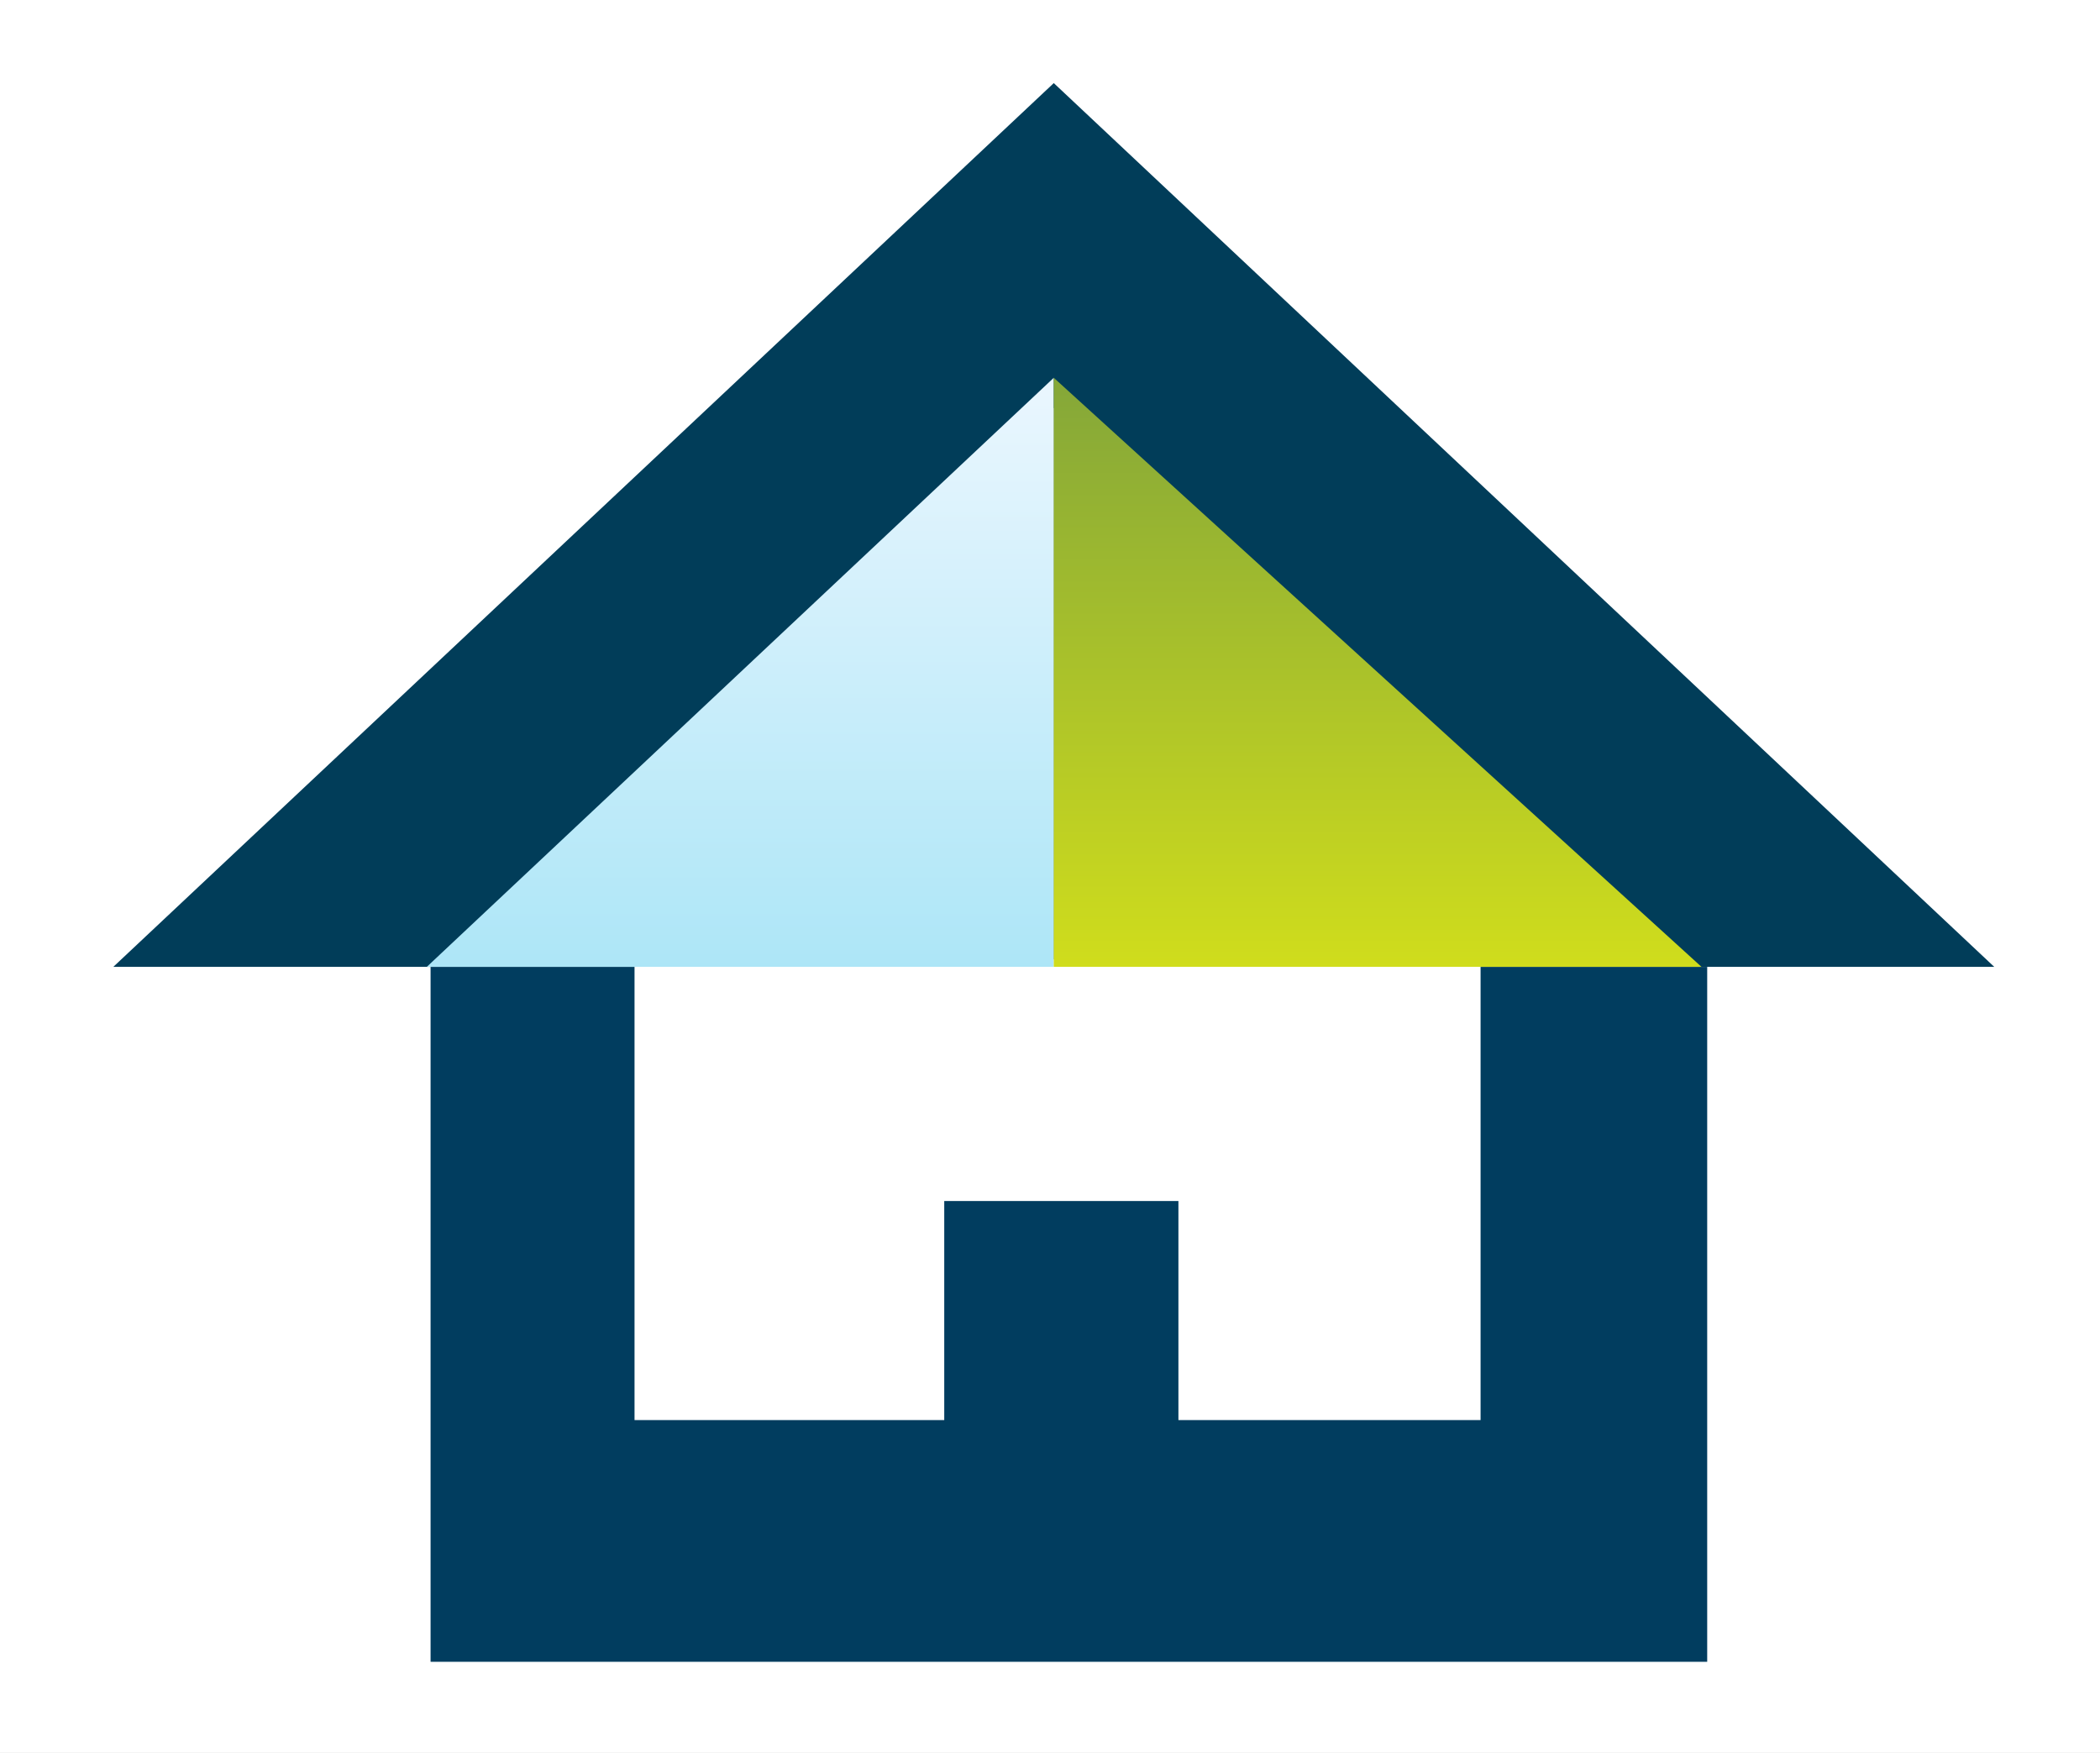
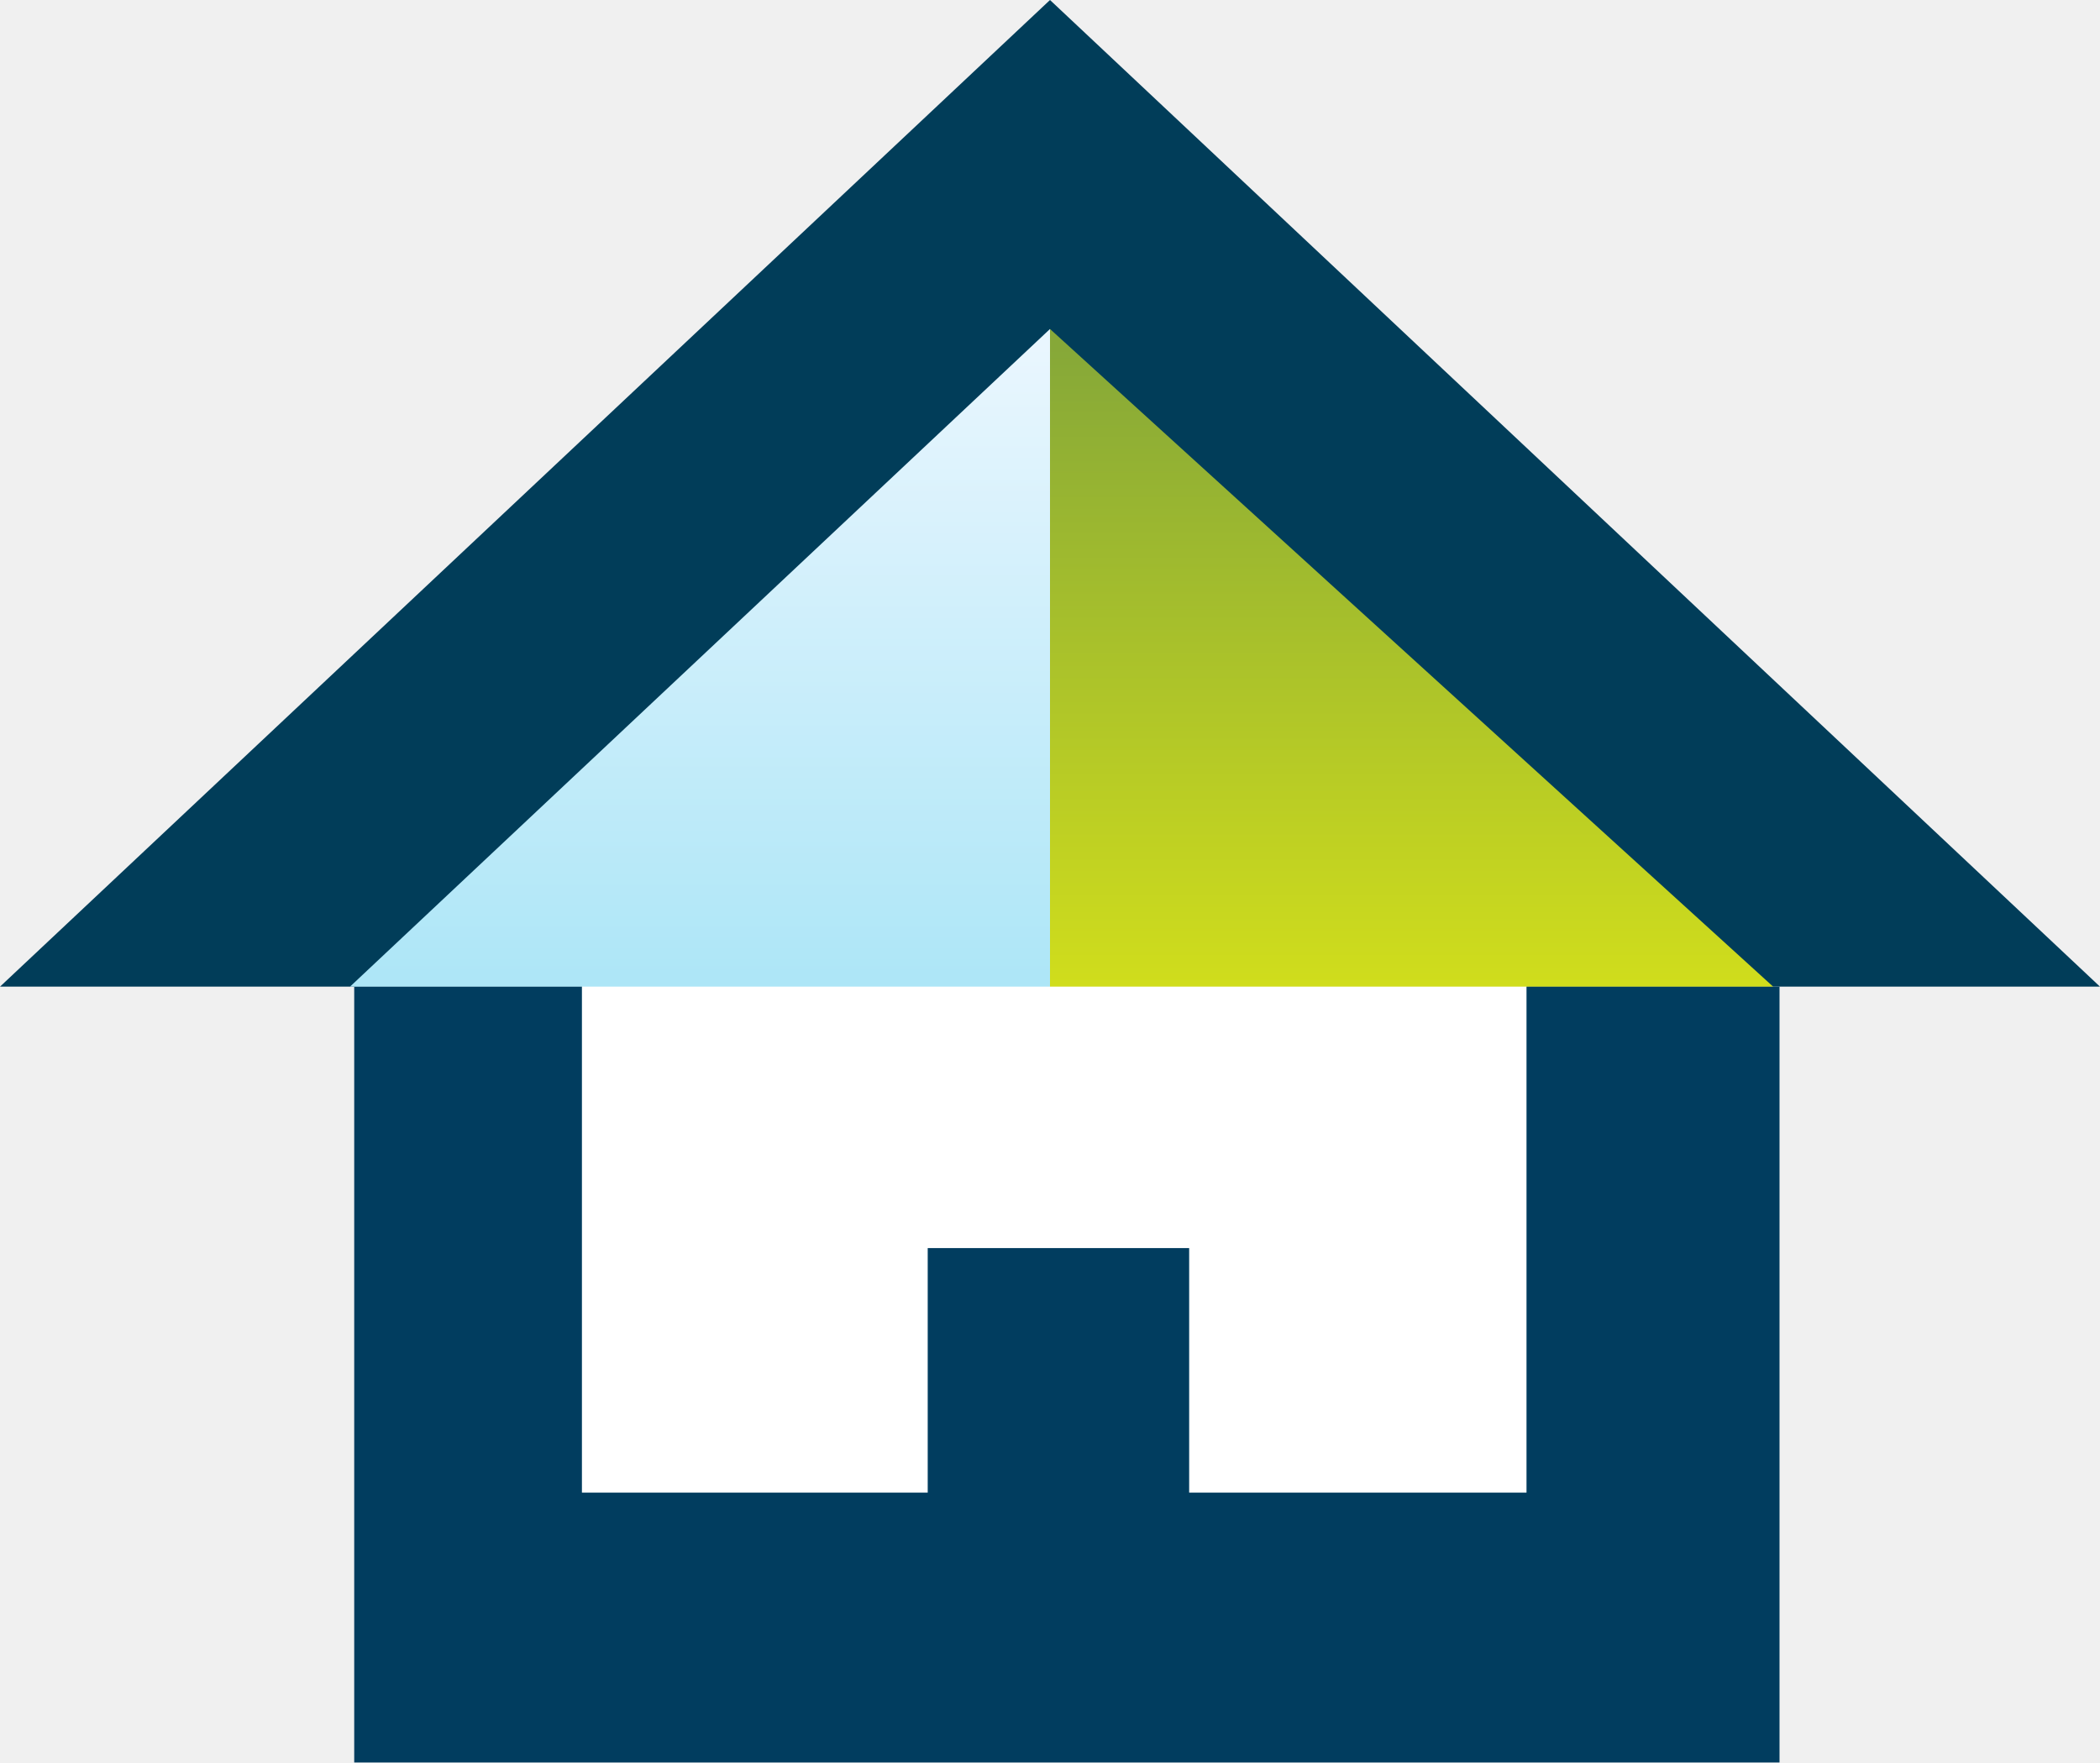
- <svg xmlns="http://www.w3.org/2000/svg" width="278px" height="232px" viewBox="0 0 278 232" version="1.1">
+ <svg xmlns="http://www.w3.org/2000/svg" width="249px" height="209px" viewBox="0 0 249 209" version="1.1">
  <defs>
    <linearGradient x1="50%" y1="2.463%" x2="50%" y2="100%" id="linearGradient-1">
      <stop stop-color="#E9F6FE" offset="0%" />
      <stop stop-color="#ADE6F7" offset="100%" />
    </linearGradient>
    <linearGradient x1="50%" y1="2.463%" x2="50%" y2="100%" id="linearGradient-2">
      <stop stop-color="#86A838" offset="0%" />
      <stop stop-color="#D0DD1C" offset="100%" />
    </linearGradient>
  </defs>
  <g id="Welcome" stroke="none" stroke-width="1" fill="none" fill-rule="evenodd">
-     <g id="Desktop-Landscape" transform="translate(-36, -295)">
-       <g id="jrm-logo" transform="translate(36, 295)">
-         <rect id="Rectangle-48" fill="#FFFFFF" x="0" y="0" width="278" height="232" />
-         <g transform="translate(15, 11)">
+     <g id="Desktop-Landscape" transform="translate(-52, -469)">
+       <g id="jrm-logo" transform="translate(52, 469)">
+         <g>
          <polygon id="Triangle-1" fill="#013D59" points="124.5 0 249 117 0 117 " />
          <path d="M124.5,100.008 L124.5,43.003 L201.5,116 L124.5,116 L124.5,100.008 Z" id="Triangle-3" fill="#FFFFFF" />
          <rect id="Rectangle-45" fill="#013D5F" x="42" y="117" width="169" height="92" />
          <rect id="Rectangle-46" fill="#FFFFFF" x="69" y="116" width="112" height="61" />
          <polygon id="Triangle-4" fill="url(#linearGradient-1)" points="124.5 39.012 124.5 117 41.5 117 " />
          <path d="M124.5,117 L210.246,117 L124.5,39.012 L124.5,117 Z" id="Triangle-4-Copy" fill="url(#linearGradient-2)" />
          <rect id="Rectangle-47" fill="#013D5F" x="110" y="148" width="31" height="37" />
        </g>
      </g>
    </g>
  </g>
</svg>
